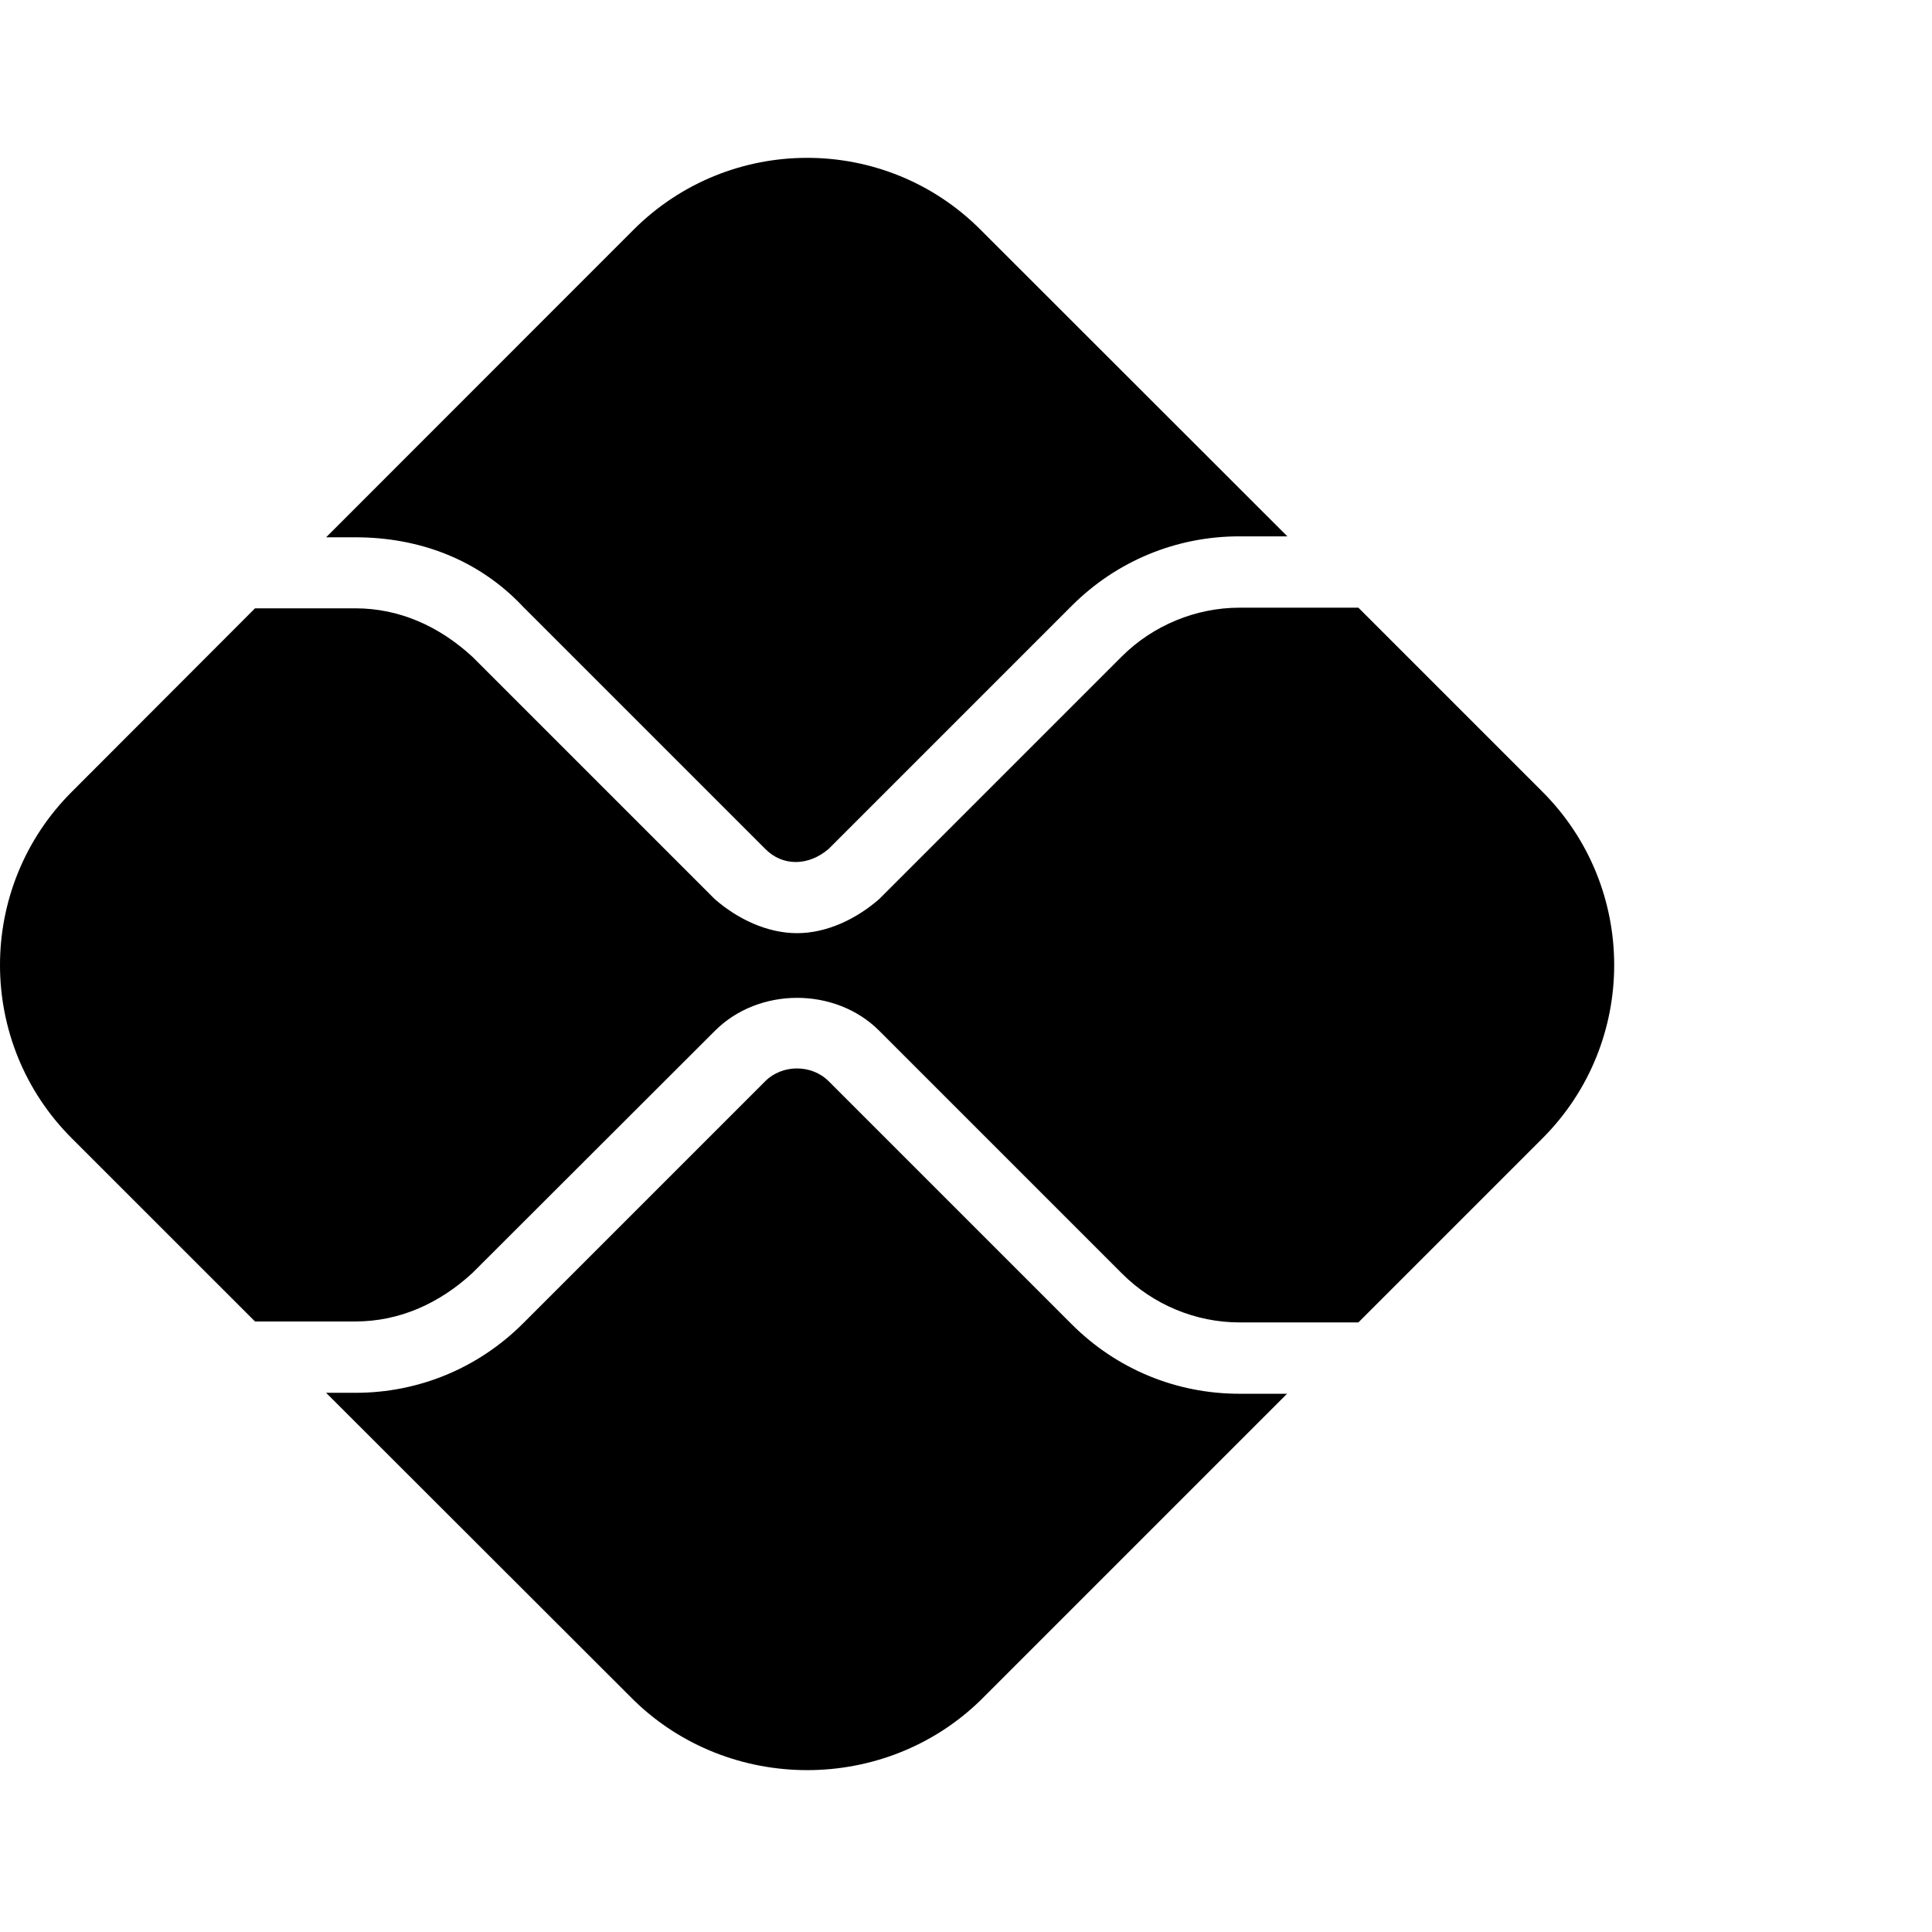
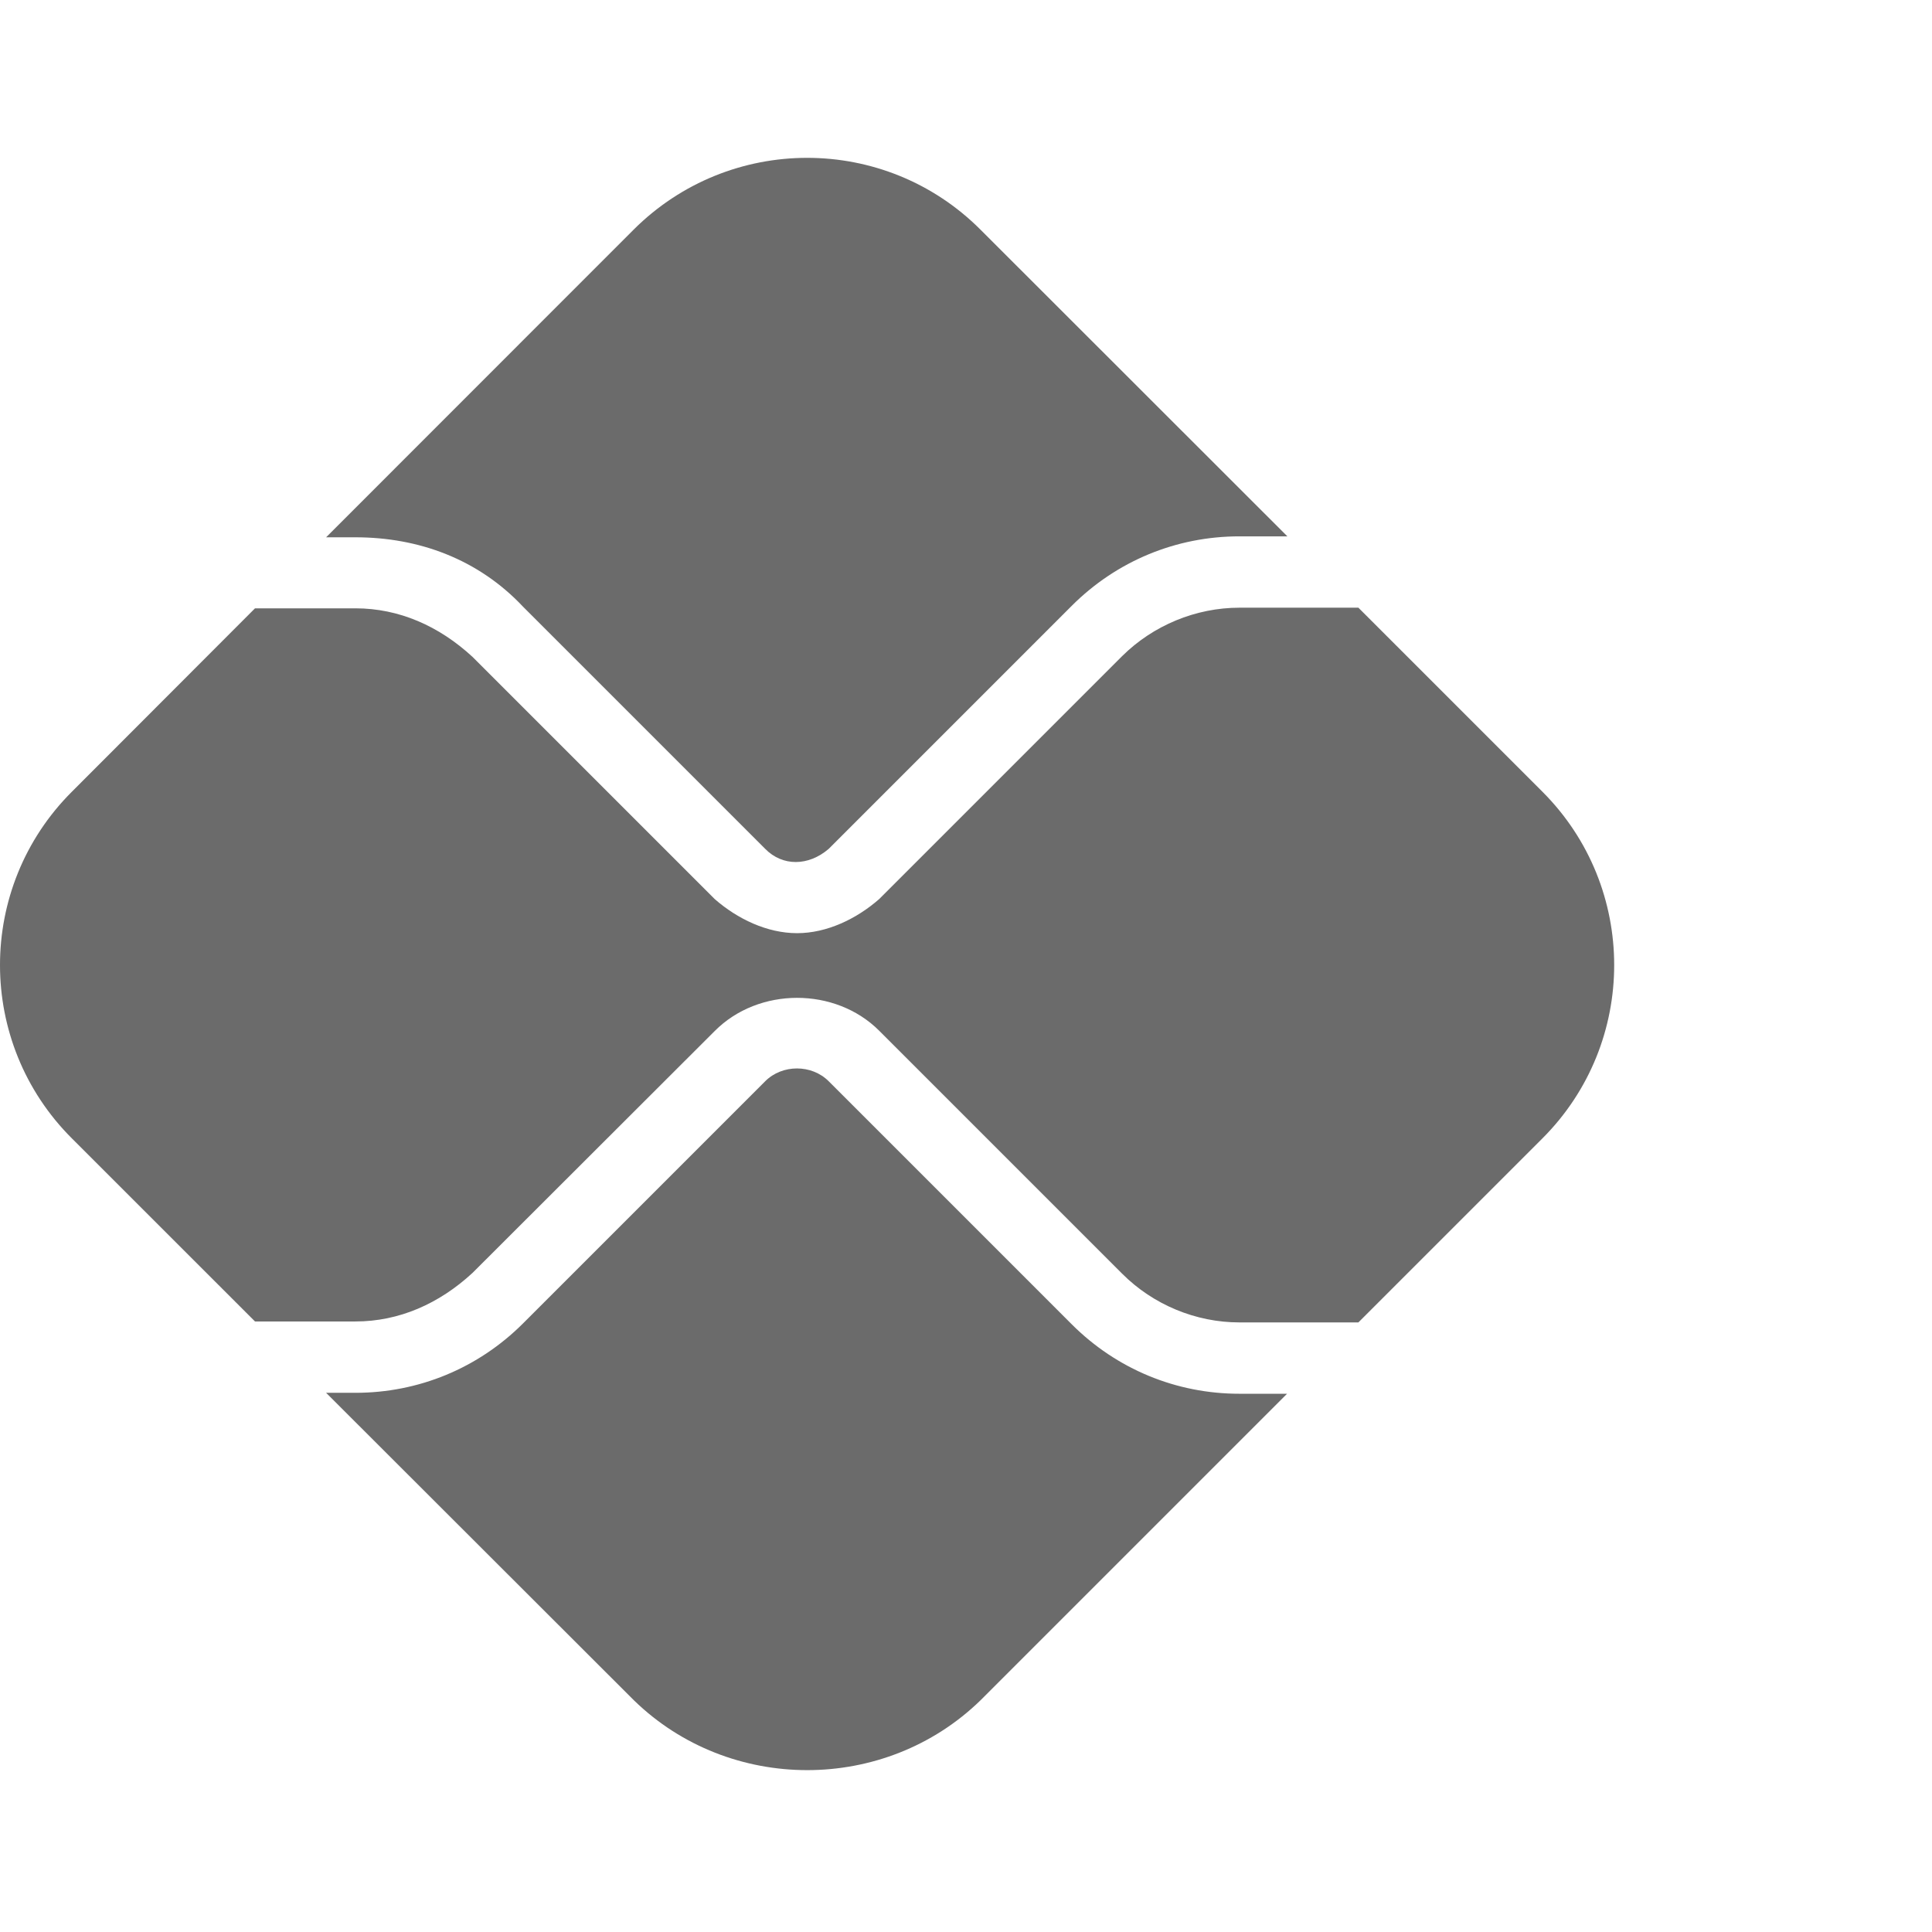
- <svg xmlns="http://www.w3.org/2000/svg" width="30" height="30" viewBox="0 0 612 512">
+ <svg xmlns="http://www.w3.org/2000/svg" width="30" height="30" fill="#00000094" viewBox="0 0 612 512">
  <path d="M242.4 292.5C247.8 287.1 257.1 287.1 262.5 292.5L339.5 369.5C353.7 383.7 372.6 391.5 392.6 391.5H407.7L310.6 488.6C280.3 518.1 231.1 518.1 200.8 488.6L103.3 391.2H112.6C132.6 391.2 151.5 383.4 165.7 369.2L242.4 292.5zM262.5 218.9C256.1 224.4 247.9 224.5 242.4 218.9L165.7 142.2C151.5 127.1 132.6 120.2 112.6 120.2H103.3L200.7 22.76C231.1-7.586 280.3-7.586 310.6 22.76L407.8 119.9H392.6C372.6 119.9 353.7 127.7 339.5 141.9L262.5 218.9zM112.6 142.7C126.4 142.7 139.1 148.3 149.7 158.1L226.4 234.8C233.6 241.1 243 245.6 252.5 245.6C261.9 245.6 271.3 241.1 278.5 234.8L355.5 157.8C365.3 148.1 378.8 142.5 392.6 142.5H430.3L488.6 200.8C518.9 231.1 518.9 280.3 488.6 310.6L430.3 368.9H392.6C378.8 368.9 365.3 363.3 355.5 353.5L278.5 276.5C264.6 262.6 240.3 262.6 226.4 276.6L149.7 353.2C139.1 363 126.4 368.6 112.6 368.6H80.78L22.76 310.6C-7.586 280.3-7.586 231.1 22.76 200.8L80.78 142.7H112.6z" />
</svg>
